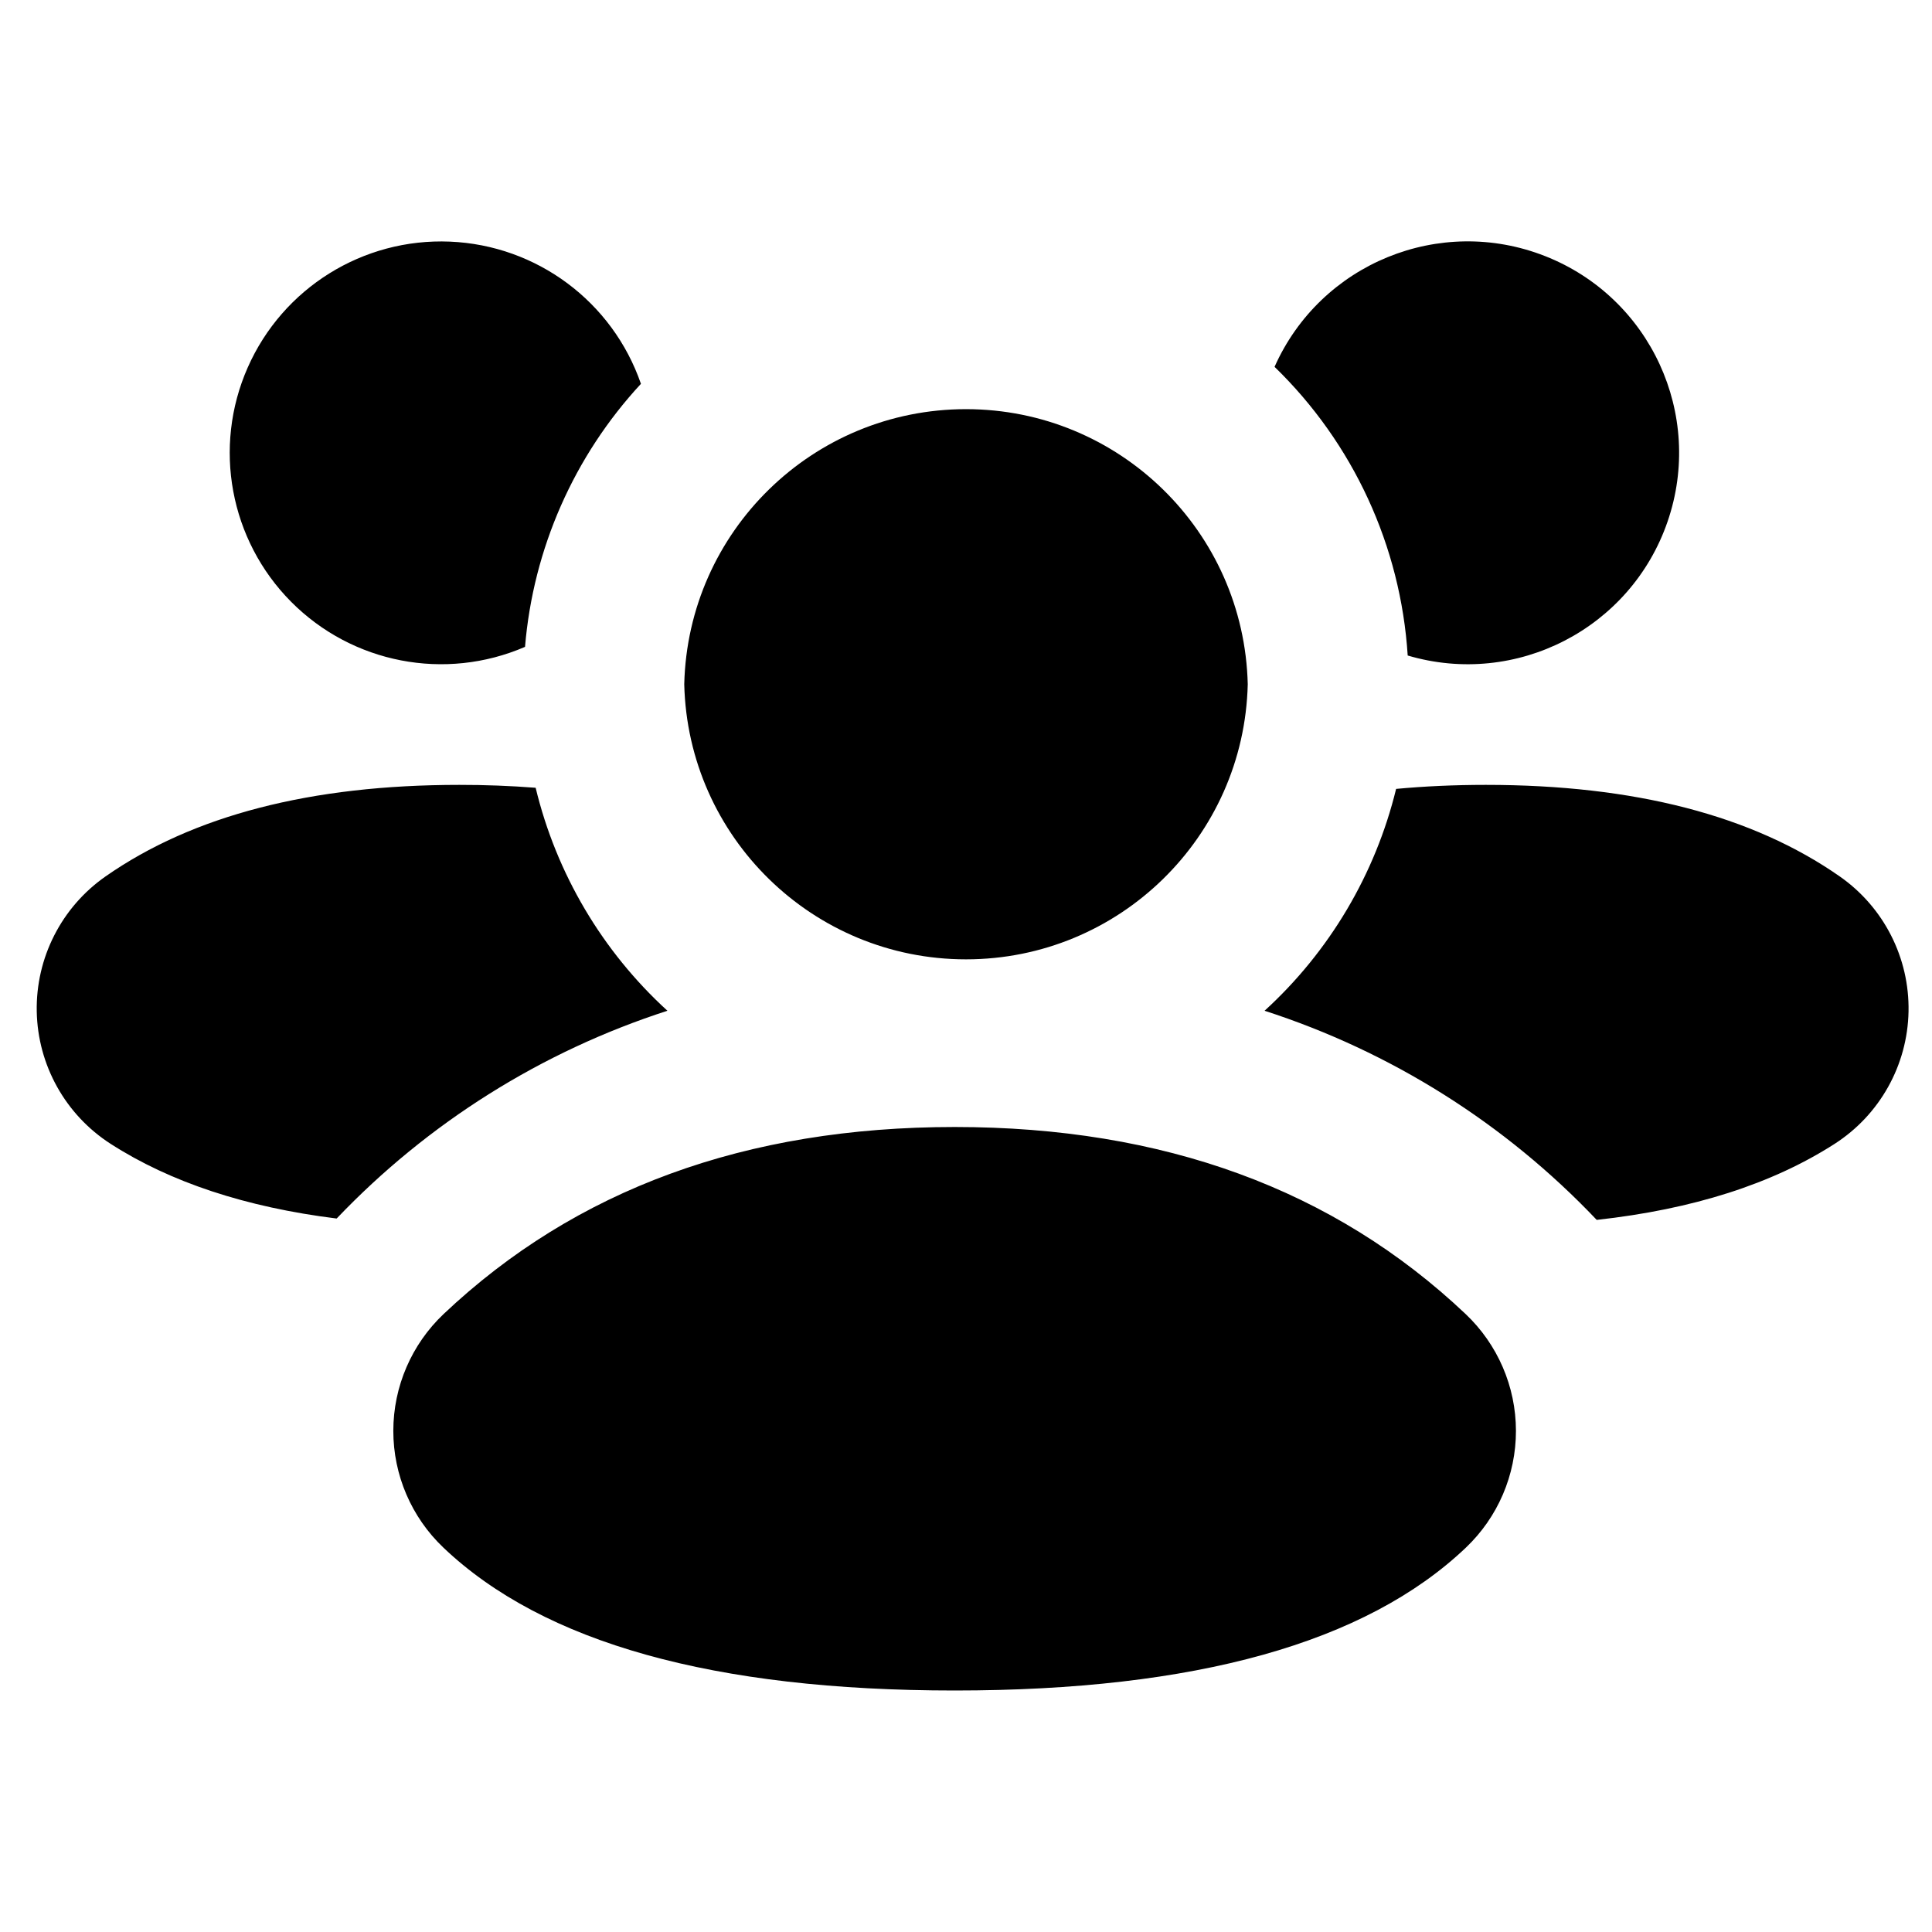
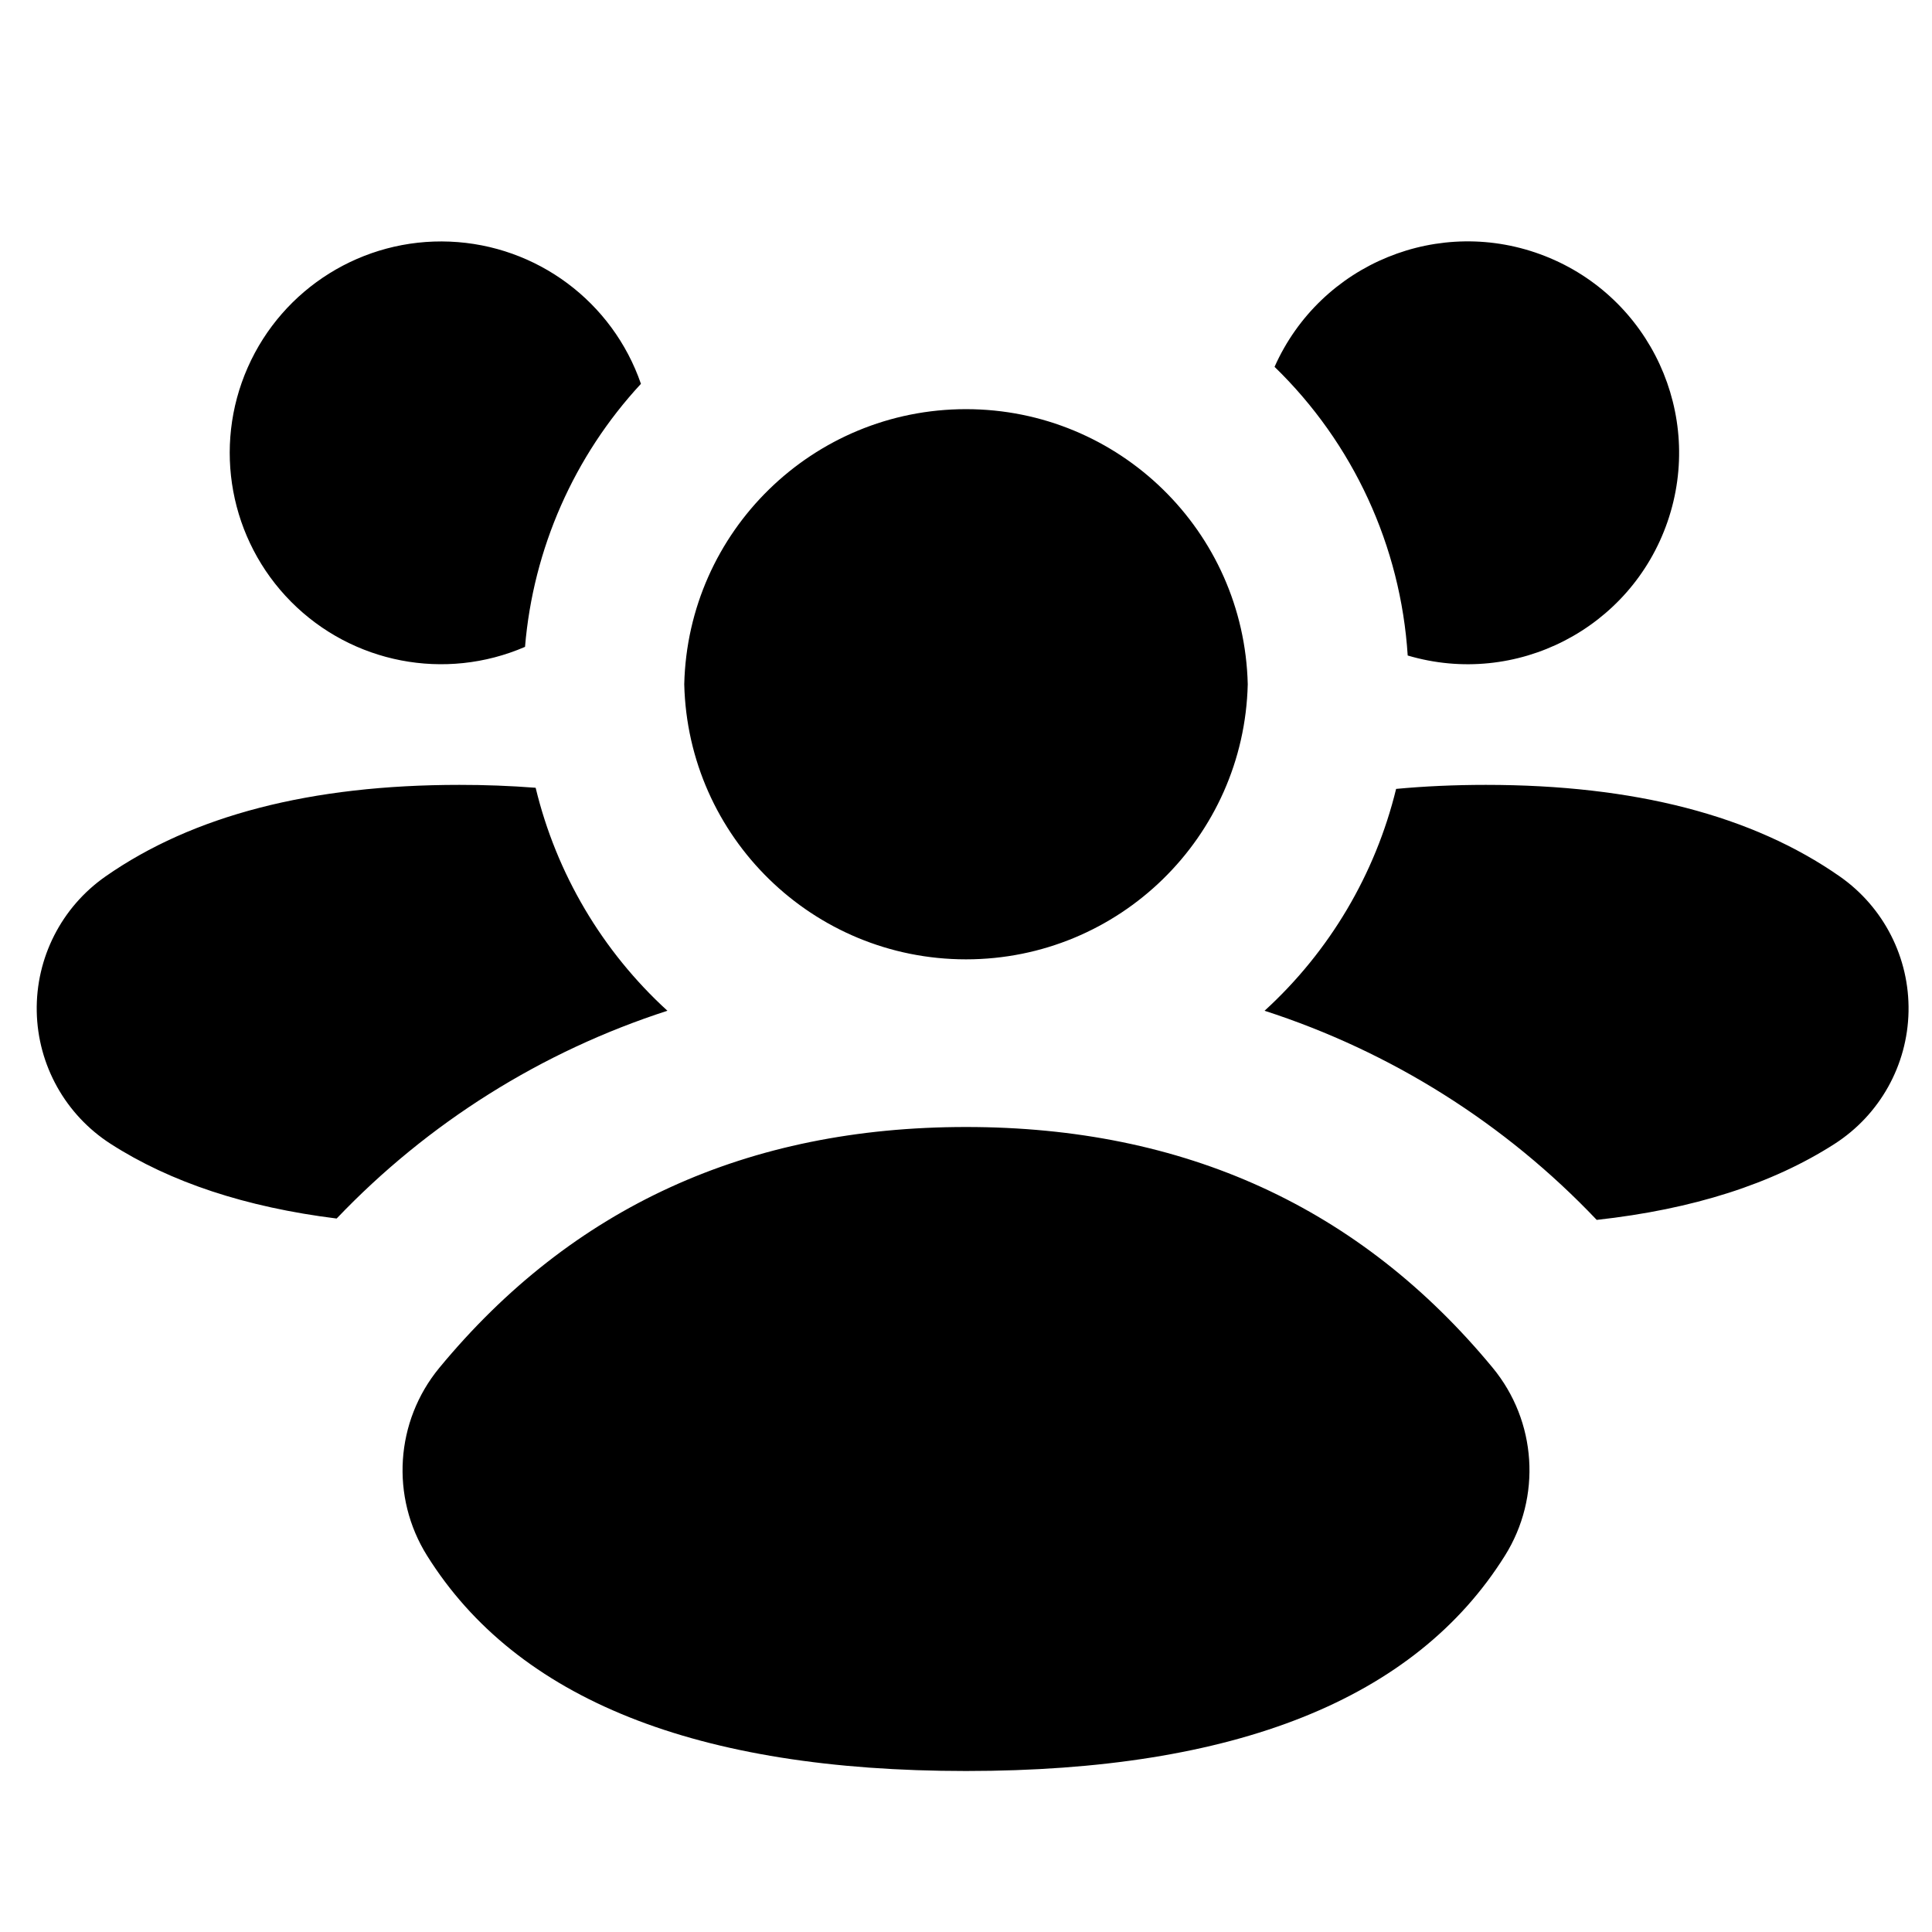
<svg xmlns="http://www.w3.org/2000/svg" width="24" height="24" viewBox="0 0 24 24">
  <g fill="#000" fill-rule="evenodd">
-     <path d="M6.654 9.786a12.088 12.088 0 0 0-.947-.036c-1.846 0-3.312.38-4.397 1.138a2 2 0 0 0 .064 3.321c.742.477 1.678.787 2.808.928a9.87 9.87 0 0 1 4.109-2.581 5.496 5.496 0 0 1-1.637-2.77zm-.133-1.75a2.626 2.626 0 1 1 1.441-3.268 5.478 5.478 0 0 0-1.44 3.268zM17.343 9.8c.354-.033.726-.05 1.114-.05 1.847 0 3.313.38 4.398 1.138a2 2 0 0 1-.064 3.321c-.775.498-1.76.813-2.956.945a9.872 9.872 0 0 0-4.126-2.598A5.496 5.496 0 0 0 17.343 9.8zm.144-1.657a2.626 2.626 0 1 0-1.654-3.586 5.482 5.482 0 0 1 1.654 3.586zM11.859 14c2.594 0 4.71.774 6.347 2.323a2 2 0 0 1 .003 2.903C16.964 20.41 14.847 21 11.859 21c-2.989 0-5.106-.591-6.35-1.774a2 2 0 0 1 .002-2.903C7.15 14.774 9.265 14 11.86 14zM15.5 8.5a3.501 3.501 0 0 1-7 0 3.501 3.501 0 0 1 7 0z" />
+     <path d="M6.654 9.786a12.088 12.088 0 0 0-.947-.036c-1.846 0-3.312.38-4.397 1.138a2 2 0 0 0 .064 3.321c.742.477 1.678.787 2.808.928a9.87 9.87 0 0 1 4.109-2.581 5.496 5.496 0 0 1-1.637-2.77zm-.133-1.75a2.626 2.626 0 1 1 1.441-3.268 5.478 5.478 0 0 0-1.44 3.268zM17.343 9.8c.354-.033.726-.05 1.114-.05 1.847 0 3.313.38 4.398 1.138a2 2 0 0 1-.064 3.321c-.775.498-1.76.813-2.956.945a9.872 9.872 0 0 0-4.126-2.598A5.496 5.496 0 0 0 17.343 9.8zm.144-1.657a2.626 2.626 0 1 0-1.654-3.586 5.482 5.482 0 0 1 1.654 3.586zM12 14c2.715 0 4.895.997 6.542 2.99a2 2 0 0 1 .152 2.336C17.578 21.109 15.346 22 12 22s-5.578-.891-6.694-2.674a2 2 0 0 1 .152-2.335C7.105 14.997 9.285 14 12 14zm3.5-5.5a3.501 3.501 0 0 1-7 0 3.501 3.501 0 0 1 7 0z" />
  </g>
</svg>
